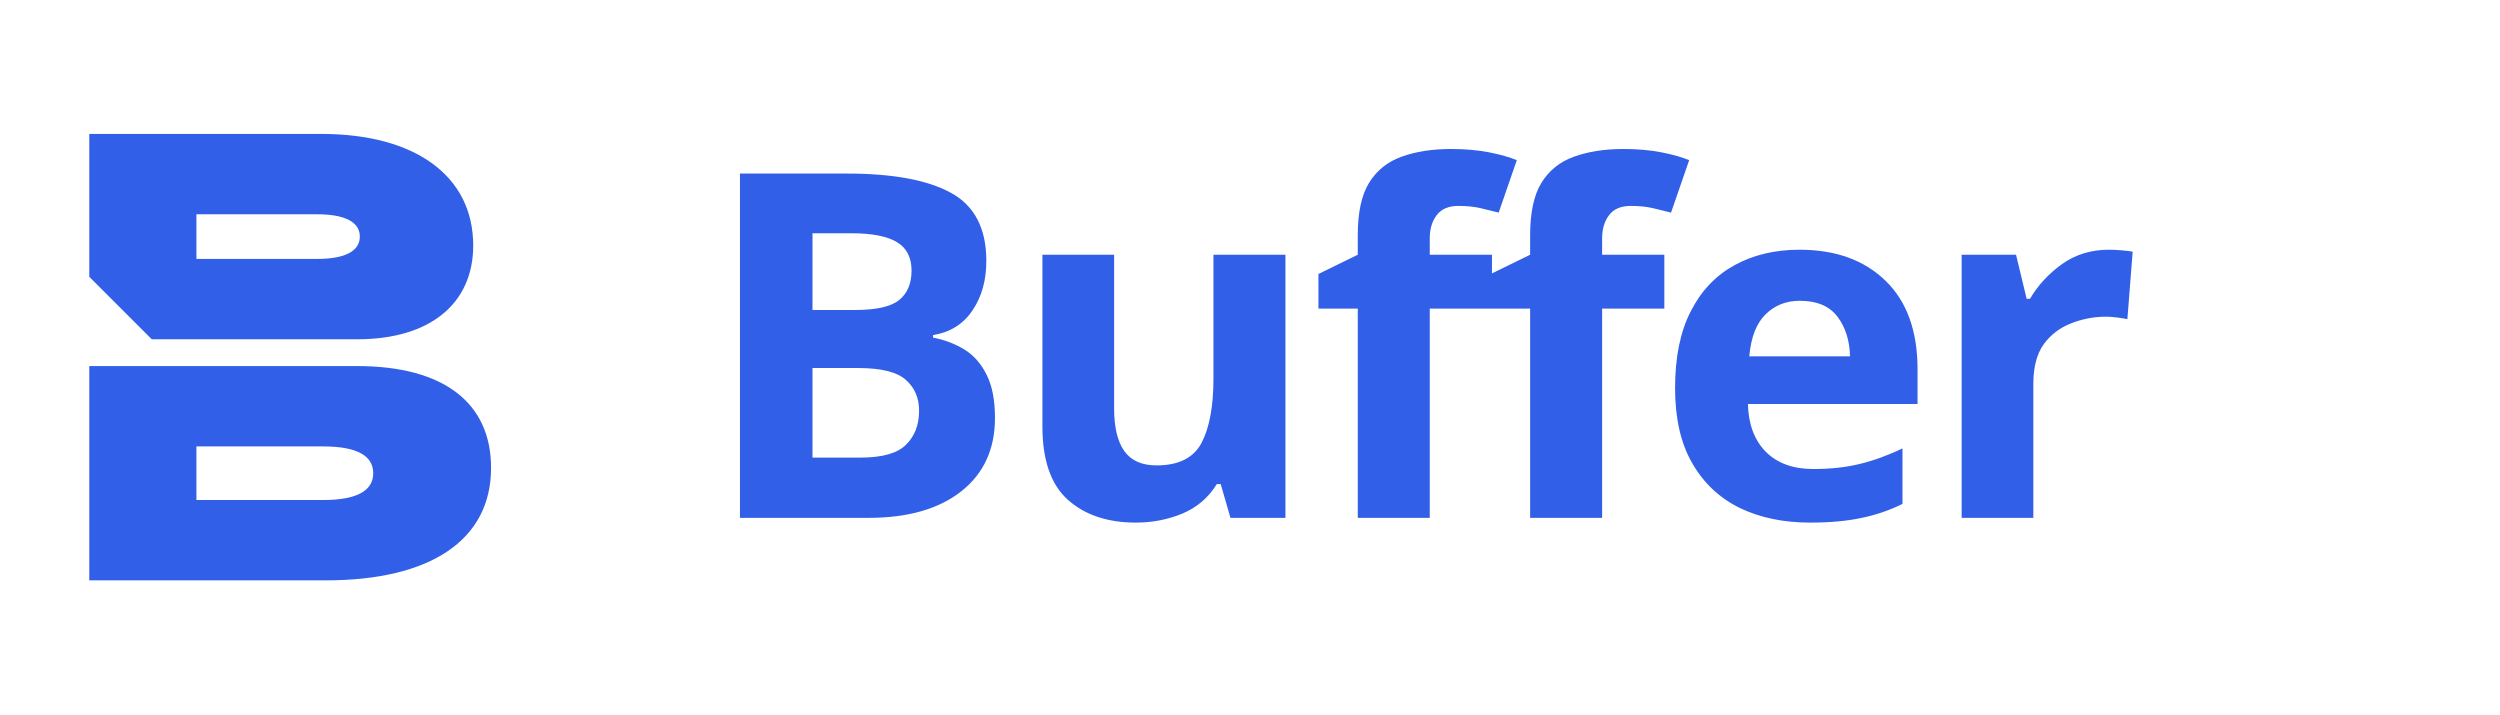
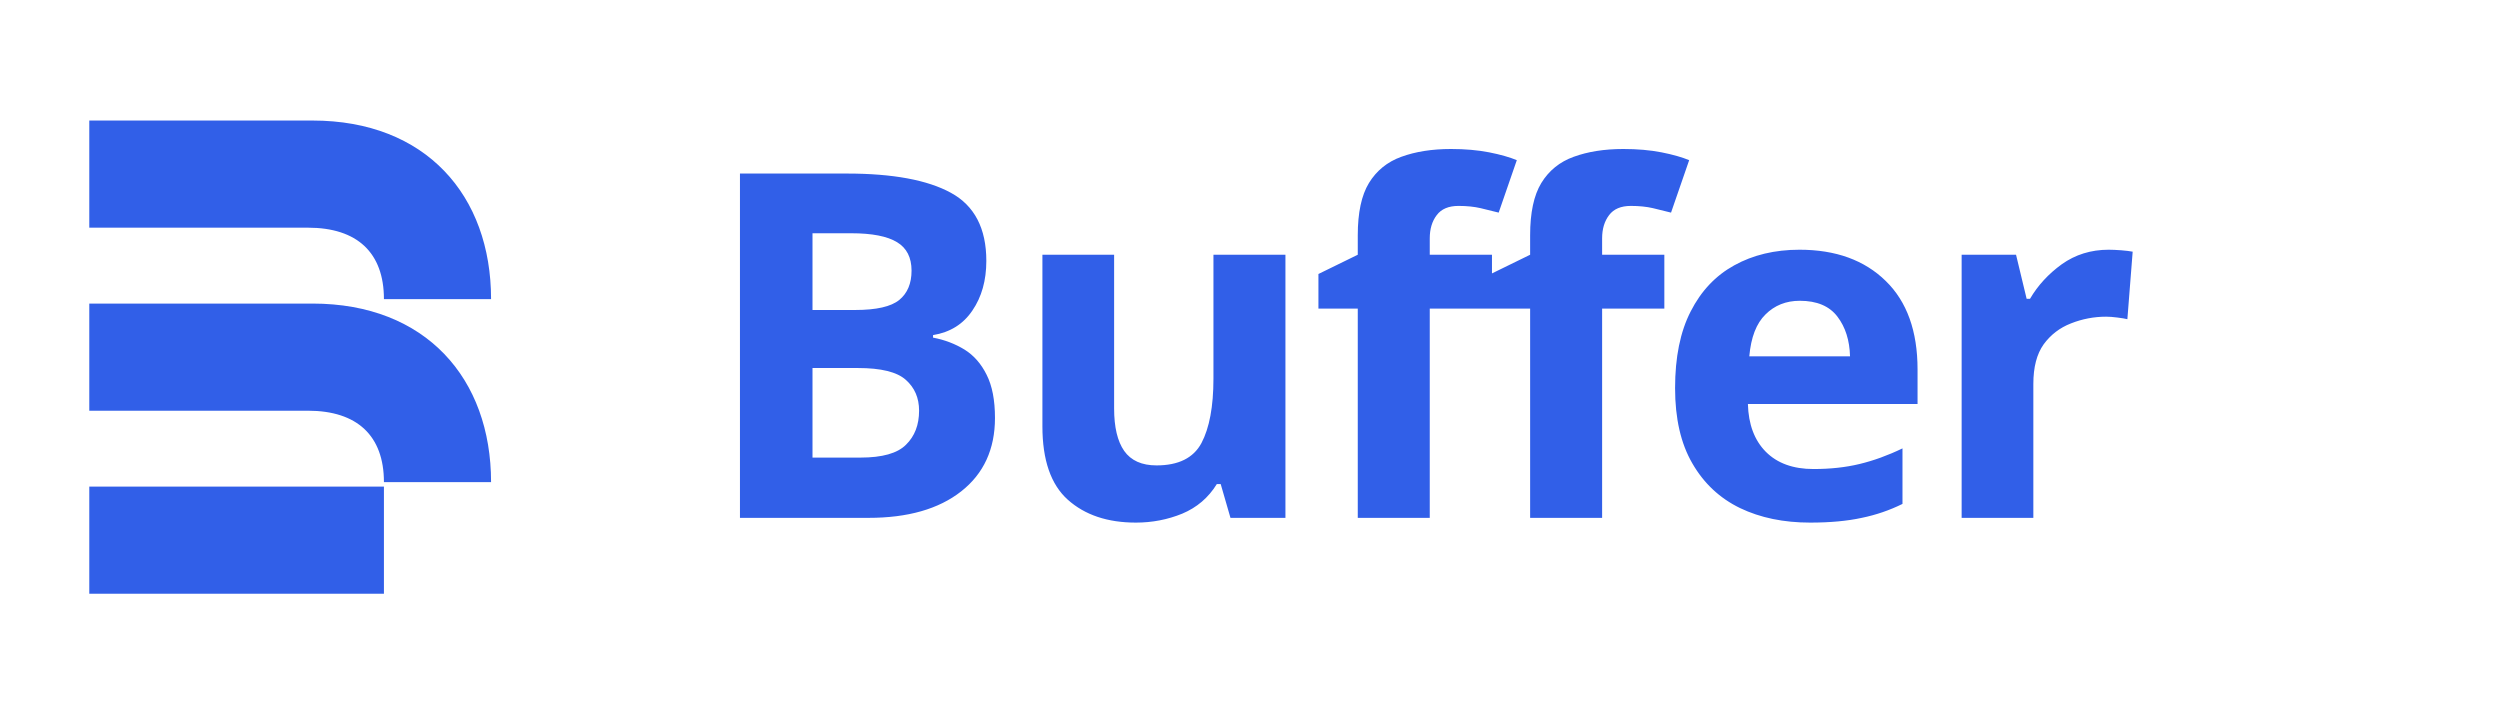
<svg xmlns="http://www.w3.org/2000/svg" viewBox="0 0 140 40">
-   <g transform="translate(0 3.5)">
-     <path d="M5 4H18C23.25 4 26.5 6.35 26.5 10.25C26.5 13.45 24.15 15.5 20 15.5H8.5L5 12V4ZM11 8.5V11H17.75C19.35 11 20.15 10.55 20.15 9.75S19.35 8.5 17.75 8.5H11ZM5 17H20C24.9 17 27.5 19.1 27.5 22.7C27.5 26.75 24.1 29 18.25 29H5V17ZM11 21.5V24.5H18.1C19.95 24.5 20.9 24 20.9 23S19.95 21.5 18.1 21.5H11Z" fill="#315FE8" fill-rule="evenodd" />
+   <g transform="translate(0 3.75)">
+     <path d="M5 3H17.5C23.85 3 27.5 7.2 27.5 13H21.5C21.5 10.4 20 9 17.25 9H5V3ZM5 13.25H17.5C23.85 13.25 27.5 17.45 27.5 23.25H21.5C21.5 20.65 20 19.25 17.25 19.25H5V13.25ZM5 23.5H21.5V29.5H5V23.5Z" fill="#315FE8" fill-rule="evenodd" />
  </g>
  <text x="39" y="29" font-family="system-ui, sans-serif" font-size="27" font-weight="600" letter-spacing="-.8" fill="#315FE8">Buffer</text>
</svg>
